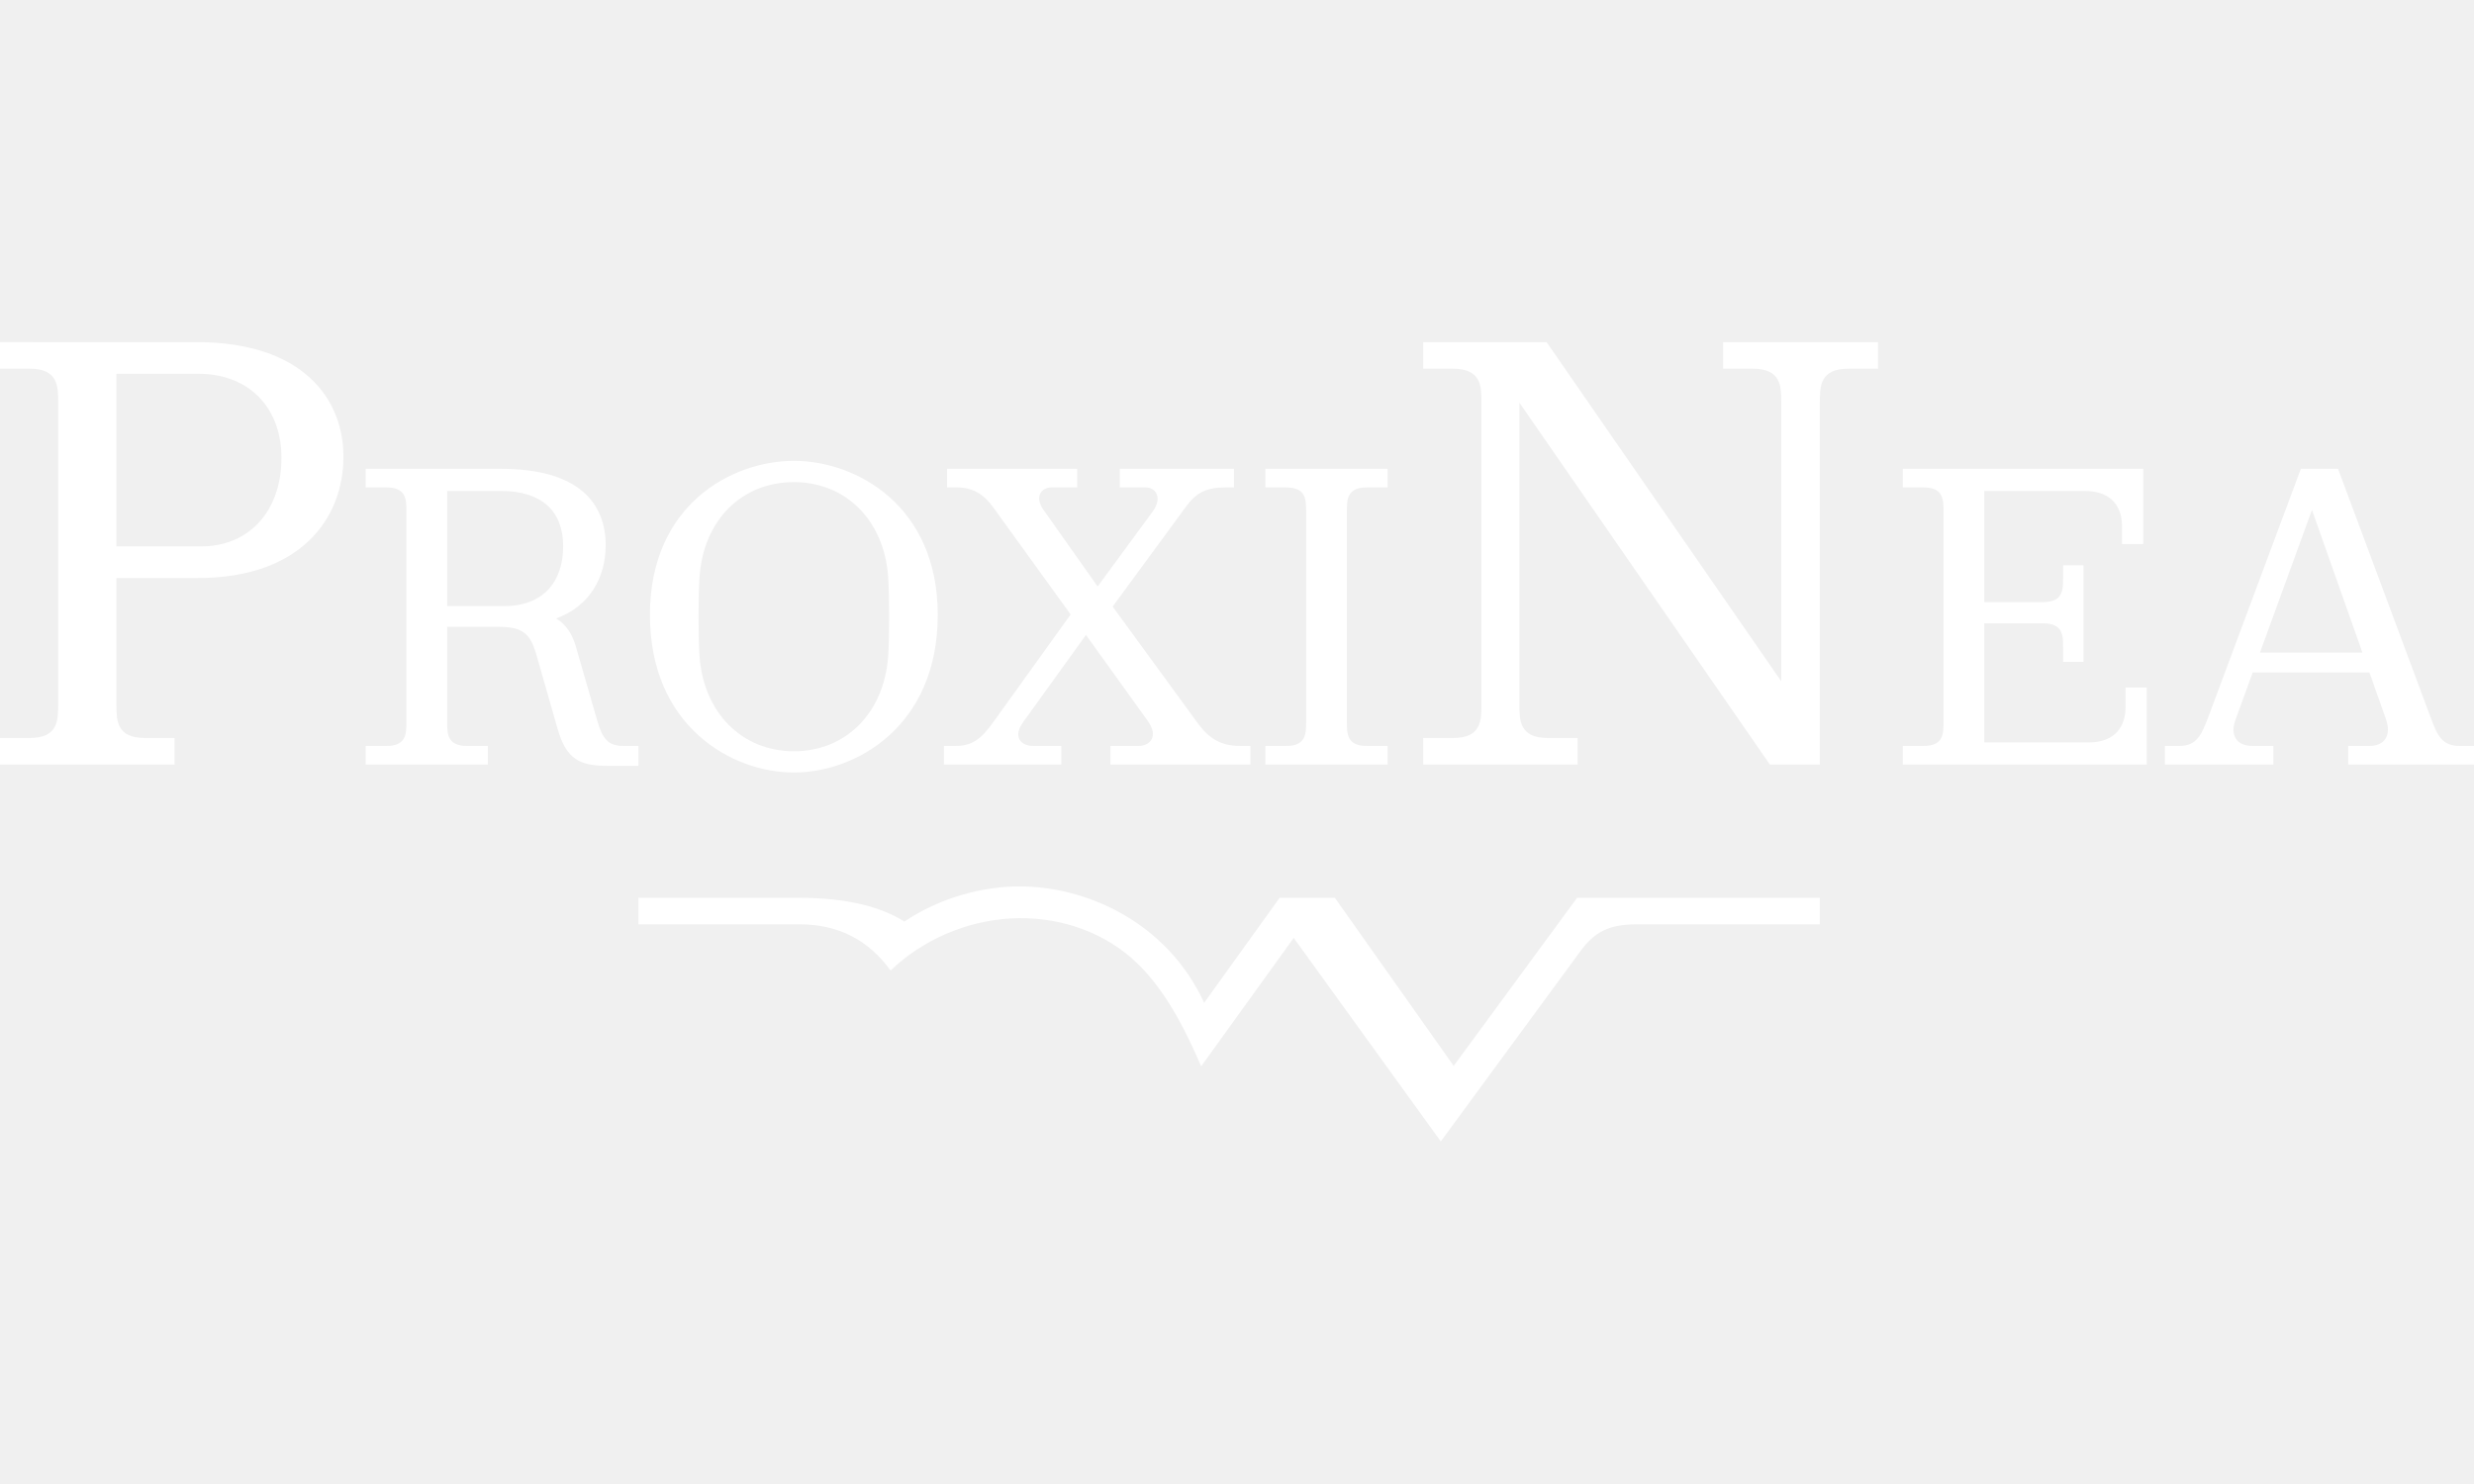
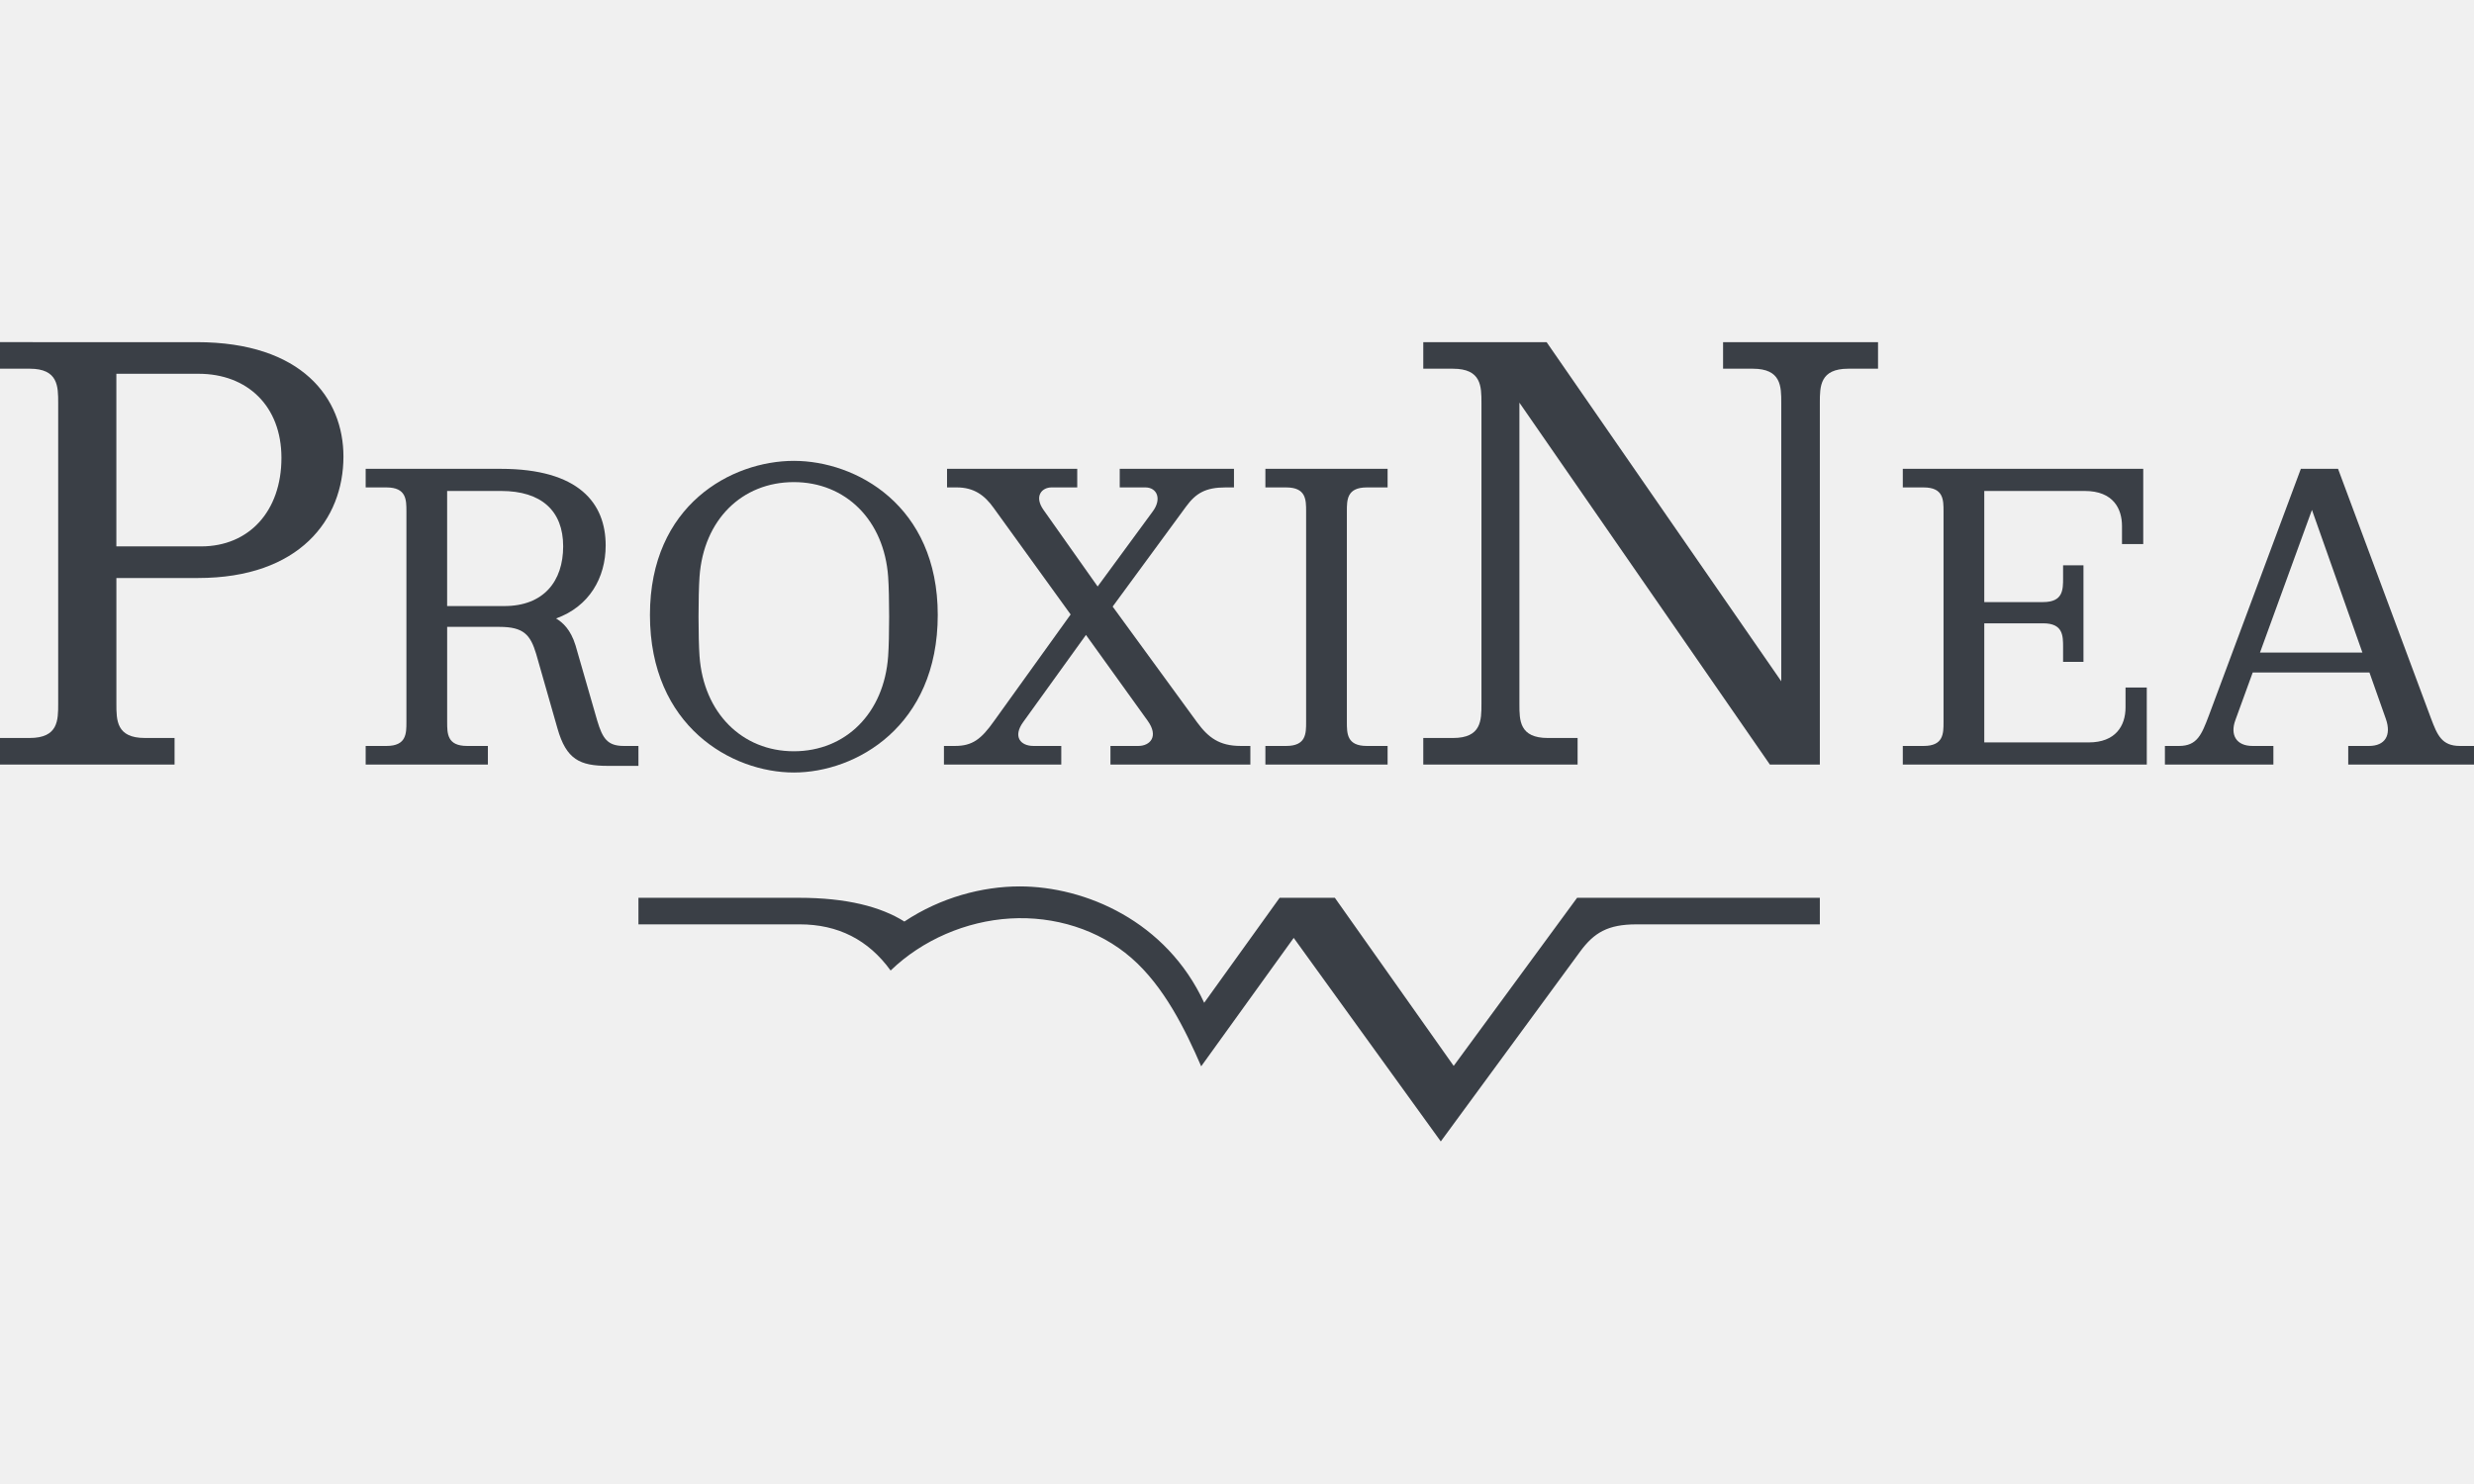
<svg xmlns="http://www.w3.org/2000/svg" width="600" height="360" viewBox="0 0 600 360" fill="none">
-   <path d="M193.773 217.794C205.308 217.794 213.605 219.953 219.332 223.554C228.142 217.683 238.319 215.032 247.292 215.032C263.198 215.032 282.891 223.447 292.04 243.265C298.141 234.775 304.239 226.283 310.34 217.794C314.806 217.794 319.27 217.794 323.734 217.794C333.34 231.386 342.946 244.981 352.551 258.573C362.527 244.981 372.505 231.386 382.482 217.794C402.104 217.794 421.727 217.794 441.351 217.794C441.351 219.942 441.351 222.09 441.351 224.238C426.527 224.238 411.701 224.238 396.876 224.238C389.973 224.238 386.596 226.231 383.22 230.836C371.955 246.19 360.688 261.542 349.423 276.896C337.534 260.437 325.644 243.978 313.754 227.52C306.276 237.905 298.795 248.288 291.315 258.673C287.481 249.825 282.319 239.28 274.368 232.368C266.417 225.456 255.679 222.178 245.001 222.813C234.323 223.447 223.703 227.995 215.996 235.437C210.591 227.97 203.233 224.235 193.927 224.235C180.897 224.235 167.868 224.235 154.837 224.235C154.837 222.088 154.837 219.94 154.837 217.792C167.816 217.794 180.794 217.794 193.773 217.794Z" fill="white" />
-   <path d="M47.705 83.002C73.321 83.002 83.293 96.654 83.293 110.767C83.293 125.952 72.708 140.217 48.012 140.217H28.226V170.741C28.226 174.73 28.226 179.024 35.129 179.024H42.336V185.465H0V179.024H7.208C14.111 179.024 14.111 174.728 14.111 170.741V97.727C14.111 93.737 14.111 89.444 7.208 89.444H0V83L47.705 83.002ZM48.778 132.548C60.436 132.548 68.257 123.959 68.257 111.073C68.257 98.495 59.974 90.674 48.162 90.674H28.221V132.548H48.778Z" fill="white" />
-   <path d="M154.837 185.79H147.427C140.663 185.79 137.333 184.288 135.185 176.662L130.03 158.622C128.634 154.003 127.023 152.071 121.117 152.071H108.446V175.16C108.446 177.951 108.446 180.958 113.278 180.958H118.324V185.47H88.684V180.958H93.733C98.565 180.958 98.565 177.951 98.565 175.16V124.043C98.565 121.252 98.565 118.242 93.733 118.242H88.684V113.733H121.438C140.447 113.733 146.888 122.109 146.888 132.312C146.888 140.152 142.915 147.132 134.86 150.03C136.471 150.998 138.406 152.714 139.585 156.581L144.847 174.837C146.136 179.133 147.318 180.958 151.291 180.958H154.835L154.837 185.79ZM122.297 147.023C131.853 147.023 136.58 141.008 136.58 132.526C136.58 123.934 131.316 119.102 121.545 119.102H108.441V147.023H122.297Z" fill="white" />
-   <path d="M227.426 149.171C227.426 176.235 207.558 187.402 192.525 187.402C177.489 187.402 157.626 176.235 157.626 149.171C157.626 122.432 177.492 111.799 192.525 111.799C207.561 111.799 227.426 122.538 227.426 149.171ZM169.65 139.936C169.329 144.445 169.329 154.755 169.65 159.158C170.618 172.905 179.96 182.247 192.523 182.247C205.088 182.247 214.43 173.012 215.398 159.158C215.718 154.755 215.718 144.445 215.398 139.936C214.43 126.189 205.088 116.954 192.523 116.954C179.962 116.954 170.618 126.082 169.65 139.936Z" fill="white" />
-   <path d="M303.241 185.47H269.308V180.958H276.072C278.864 180.958 281.118 178.703 278.327 174.837L263.371 154.026L248.151 175.158C245.574 178.701 247.506 180.956 250.62 180.956H257.384V185.468H228.927V180.956H231.613C235.8 180.956 237.95 179.347 241.062 174.942L259.655 149.064L240.955 123.179C238.807 120.172 236.23 118.24 232.043 118.24H229.679V113.731H261.253V118.24H255.025C252.661 118.24 250.727 120.388 253.09 123.718L266.203 142.275L279.507 124.148C281.871 121.034 280.582 118.24 277.789 118.24H271.561V113.731H299.268V118.24H297.227C292.395 118.24 290.031 119.636 287.667 122.859L269.844 147.148L290.354 175.264C293.038 178.915 295.722 180.956 300.877 180.956H303.241V185.47Z" fill="white" />
-   <path d="M331.478 118.242C326.646 118.242 326.646 121.249 326.646 124.043V175.16C326.646 177.951 326.646 180.958 331.478 180.958H336.524V185.47H306.885V180.958H311.931C316.763 180.958 316.763 177.951 316.763 175.16V124.043C316.763 121.252 316.763 118.242 311.931 118.242H306.885V113.733H336.524V118.242H331.478Z" fill="white" />
-   <path d="M455.464 89.446H448.254C441.351 89.446 441.351 93.74 441.351 97.729V185.47H429.234L368.491 97.683V170.898C368.491 174.732 368.491 179.028 375.394 179.028H382.602V185.47H345.175V179.028H352.383C359.286 179.028 359.286 174.732 359.286 170.746V97.731C359.286 93.742 359.286 89.448 352.383 89.448H345.175V83.004H375.088L431.996 165.27V97.729C431.996 93.74 431.996 89.446 425.093 89.446H417.883V83.002H455.464V89.446Z" fill="white" />
-   <path d="M600 185.47H569.499V180.958H574.547C578.411 180.958 580.023 178.381 578.627 174.407L574.641 163.131H546.337L542.114 174.73C540.826 178.276 542.328 180.958 546.301 180.958H551.347V185.47H525.038V180.958H528.474C532.877 180.958 533.952 178.167 535.67 173.655L558.007 113.731H567.028L589.581 174.298C591.083 178.272 592.158 180.956 596.563 180.956H599.998L600 185.47ZM560.7 123.698L548.099 158.299H572.934L560.7 123.698Z" fill="white" />
-   <path d="M520.644 185.47H461.472V180.958H466.518C471.35 180.958 471.35 177.951 471.35 175.16V124.043C471.35 121.252 471.35 118.242 466.518 118.242H461.472V113.733H519.785V131.989H514.63V127.587C514.63 123.507 512.588 119.102 505.608 119.102H481.231V146.057H495.514C500.346 146.057 500.346 143.05 500.346 140.256V137.142H505.288V160.554H500.346V157.01C500.346 154.219 500.346 151.209 495.514 151.209H481.231V180.099H506.576C513.018 180.099 515.489 176.126 515.489 171.616V166.784H520.642L520.644 185.47Z" fill="white" />
+   <path d="M193.773 217.794C205.308 217.794 213.605 219.953 219.332 223.554C228.142 217.683 238.319 215.032 247.292 215.032C263.198 215.032 282.891 223.447 292.04 243.265C298.141 234.775 304.239 226.283 310.34 217.794C314.806 217.794 319.27 217.794 323.734 217.794C333.34 231.386 342.946 244.981 352.551 258.573C362.527 244.981 372.505 231.386 382.482 217.794C402.104 217.794 421.727 217.794 441.351 217.794C441.351 219.942 441.351 222.09 441.351 224.238C426.527 224.238 411.701 224.238 396.876 224.238C389.973 224.238 386.596 226.231 383.22 230.836C371.955 246.19 360.688 261.542 349.423 276.896C337.534 260.437 325.644 243.978 313.754 227.52C306.276 237.905 298.795 248.288 291.315 258.673C287.481 249.825 282.319 239.28 274.368 232.368C266.417 225.456 255.679 222.178 245.001 222.813C234.323 223.447 223.703 227.995 215.996 235.437C210.591 227.97 203.233 224.235 193.927 224.235C180.897 224.235 167.868 224.235 154.837 224.235C154.837 222.088 154.837 219.94 154.837 217.792C167.816 217.794 180.794 217.794 193.773 217.794Z" fill="#3A3F46" />
+   <path d="M47.705 83.002C73.321 83.002 83.293 96.654 83.293 110.767C83.293 125.952 72.708 140.217 48.012 140.217H28.226V170.741C28.226 174.73 28.226 179.024 35.129 179.024H42.336V185.465H0V179.024H7.208C14.111 179.024 14.111 174.728 14.111 170.741V97.727C14.111 93.737 14.111 89.444 7.208 89.444H0V83L47.705 83.002ZM48.778 132.548C60.436 132.548 68.257 123.959 68.257 111.073C68.257 98.495 59.974 90.674 48.162 90.674H28.221V132.548H48.778Z" fill="#3A3F46" />
+   <path d="M154.837 185.79H147.427C140.663 185.79 137.333 184.288 135.185 176.662L130.03 158.622C128.634 154.003 127.023 152.071 121.117 152.071H108.446V175.16C108.446 177.951 108.446 180.958 113.278 180.958H118.324V185.47H88.684V180.958H93.733C98.565 180.958 98.565 177.951 98.565 175.16V124.043C98.565 121.252 98.565 118.242 93.733 118.242H88.684V113.733H121.438C140.447 113.733 146.888 122.109 146.888 132.312C146.888 140.152 142.915 147.132 134.86 150.03C136.471 150.998 138.406 152.714 139.585 156.581L144.847 174.837C146.136 179.133 147.318 180.958 151.291 180.958H154.835L154.837 185.79ZM122.297 147.023C131.853 147.023 136.58 141.008 136.58 132.526C136.58 123.934 131.316 119.102 121.545 119.102H108.441V147.023H122.297Z" fill="#3A3F46" />
+   <path d="M227.426 149.171C227.426 176.235 207.558 187.402 192.525 187.402C177.489 187.402 157.626 176.235 157.626 149.171C157.626 122.432 177.492 111.799 192.525 111.799C207.561 111.799 227.426 122.538 227.426 149.171ZM169.65 139.936C169.329 144.445 169.329 154.755 169.65 159.158C170.618 172.905 179.96 182.247 192.523 182.247C205.088 182.247 214.43 173.012 215.398 159.158C215.718 154.755 215.718 144.445 215.398 139.936C214.43 126.189 205.088 116.954 192.523 116.954C179.962 116.954 170.618 126.082 169.65 139.936Z" fill="#3A3F46" />
+   <path d="M303.241 185.47H269.308V180.958H276.072C278.864 180.958 281.118 178.703 278.327 174.837L263.371 154.026L248.151 175.158C245.574 178.701 247.506 180.956 250.62 180.956H257.384V185.468H228.927V180.956H231.613C235.8 180.956 237.95 179.347 241.062 174.942L259.655 149.064L240.955 123.179C238.807 120.172 236.23 118.24 232.043 118.24H229.679V113.731H261.253V118.24H255.025C252.661 118.24 250.727 120.388 253.09 123.718L266.203 142.275L279.507 124.148C281.871 121.034 280.582 118.24 277.789 118.24H271.561V113.731H299.268V118.24H297.227C292.395 118.24 290.031 119.636 287.667 122.859L269.844 147.148L290.354 175.264C293.038 178.915 295.722 180.956 300.877 180.956H303.241V185.47Z" fill="#3A3F46" />
+   <path d="M331.478 118.242C326.646 118.242 326.646 121.249 326.646 124.043V175.16C326.646 177.951 326.646 180.958 331.478 180.958H336.524V185.47H306.885V180.958H311.931C316.763 180.958 316.763 177.951 316.763 175.16V124.043C316.763 121.252 316.763 118.242 311.931 118.242H306.885V113.733H336.524V118.242H331.478Z" fill="#3A3F46" />
+   <path d="M455.464 89.446H448.254C441.351 89.446 441.351 93.74 441.351 97.729V185.47H429.234L368.491 97.683V170.898C368.491 174.732 368.491 179.028 375.394 179.028H382.602V185.47H345.175V179.028H352.383C359.286 179.028 359.286 174.732 359.286 170.746V97.731C359.286 93.742 359.286 89.448 352.383 89.448H345.175V83.004H375.088L431.996 165.27V97.729C431.996 93.74 431.996 89.446 425.093 89.446H417.883V83.002H455.464V89.446Z" fill="#3A3F46" />
+   <path d="M600 185.47H569.499V180.958H574.547C578.411 180.958 580.023 178.381 578.627 174.407L574.641 163.131H546.337L542.114 174.73C540.826 178.276 542.328 180.958 546.301 180.958H551.347V185.47H525.038V180.958H528.474C532.877 180.958 533.952 178.167 535.67 173.655L558.007 113.731H567.028L589.581 174.298C591.083 178.272 592.158 180.956 596.563 180.956H599.998L600 185.47ZM560.7 123.698L548.099 158.299H572.934L560.7 123.698Z" fill="#3A3F46" />
+   <path d="M520.644 185.47H461.472V180.958H466.518C471.35 180.958 471.35 177.951 471.35 175.16V124.043C471.35 121.252 471.35 118.242 466.518 118.242H461.472V113.733H519.785V131.989H514.63V127.587C514.63 123.507 512.588 119.102 505.608 119.102H481.231V146.057H495.514C500.346 146.057 500.346 143.05 500.346 140.256V137.142H505.288V160.554H500.346V157.01C500.346 154.219 500.346 151.209 495.514 151.209H481.231V180.099H506.576C513.018 180.099 515.489 176.126 515.489 171.616V166.784H520.642L520.644 185.47Z" fill="#3A3F46" />
</svg>
